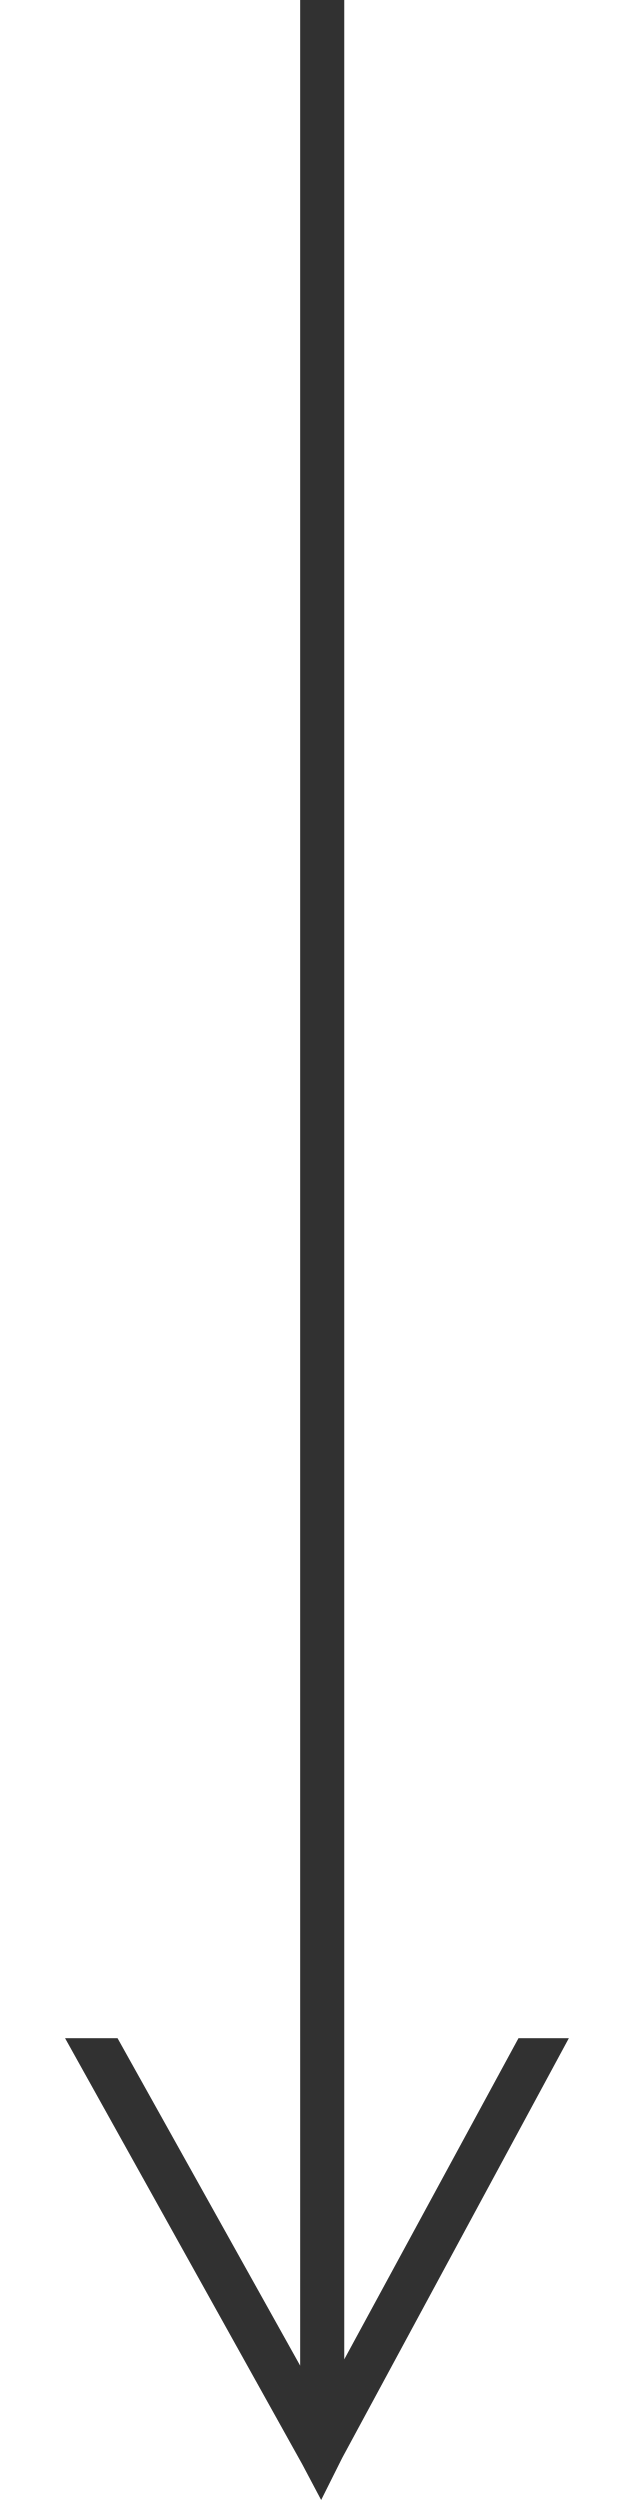
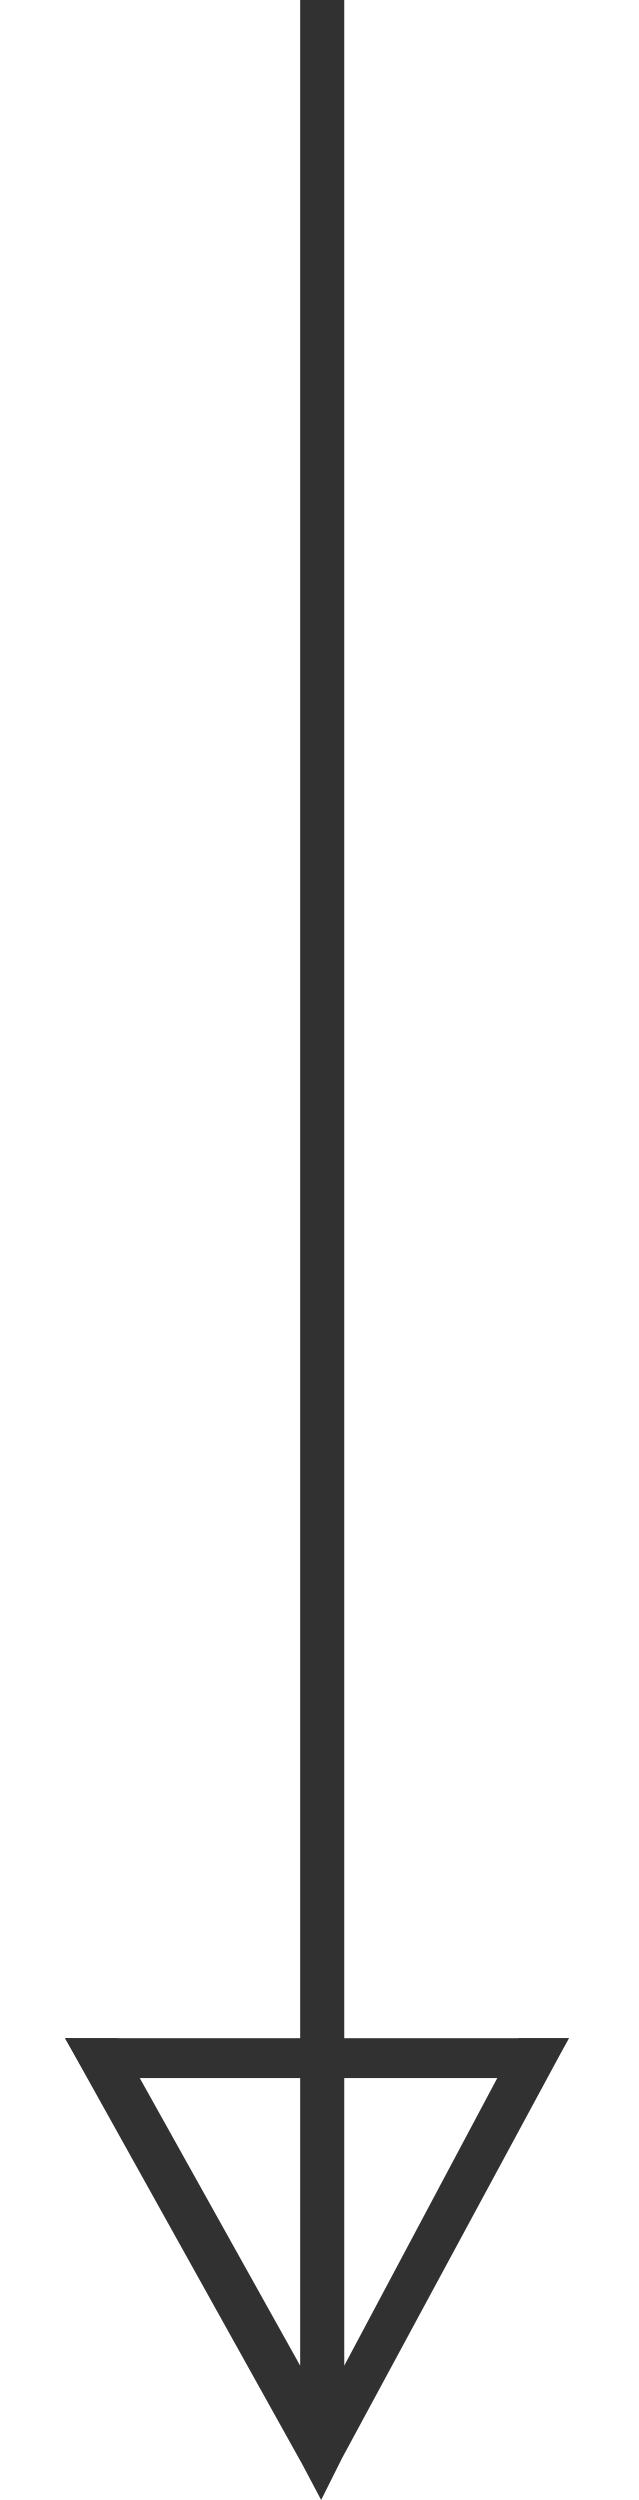
<svg xmlns="http://www.w3.org/2000/svg" version="1.1" id="arrowdown" x="0px" y="0px" viewBox="0 0 30.4 119.1" style="enable-background:new 0 0 30.4 119.1;" xml:space="preserve">
  <style type="text/css">
	.st0{fill:#313131;}
</style>
-   <polygon class="st0" points="14.3,0 14.3,112.7 5.6,97.1 3.1,97.1 14.4,117.4 15.3,119.1 16.3,117.1 16.3,117.1 27.1,97.1   24.7,97.1 16.4,112.4 16.4,0 " />
+   <polygon class="st0" points="14.3,0 14.3,112.7 5.6,97.1 3.1,97.1 14.4,117.4 15.3,119.1 16.3,117.1 16.3,117.1 27.1,97.1   24.7,97.1 16.4,112.7 16.4,0 " />
+   <polygon class="st0" points="3.1,97.1 27.1,97.1 26,99 4.2,99 " />
</svg>
